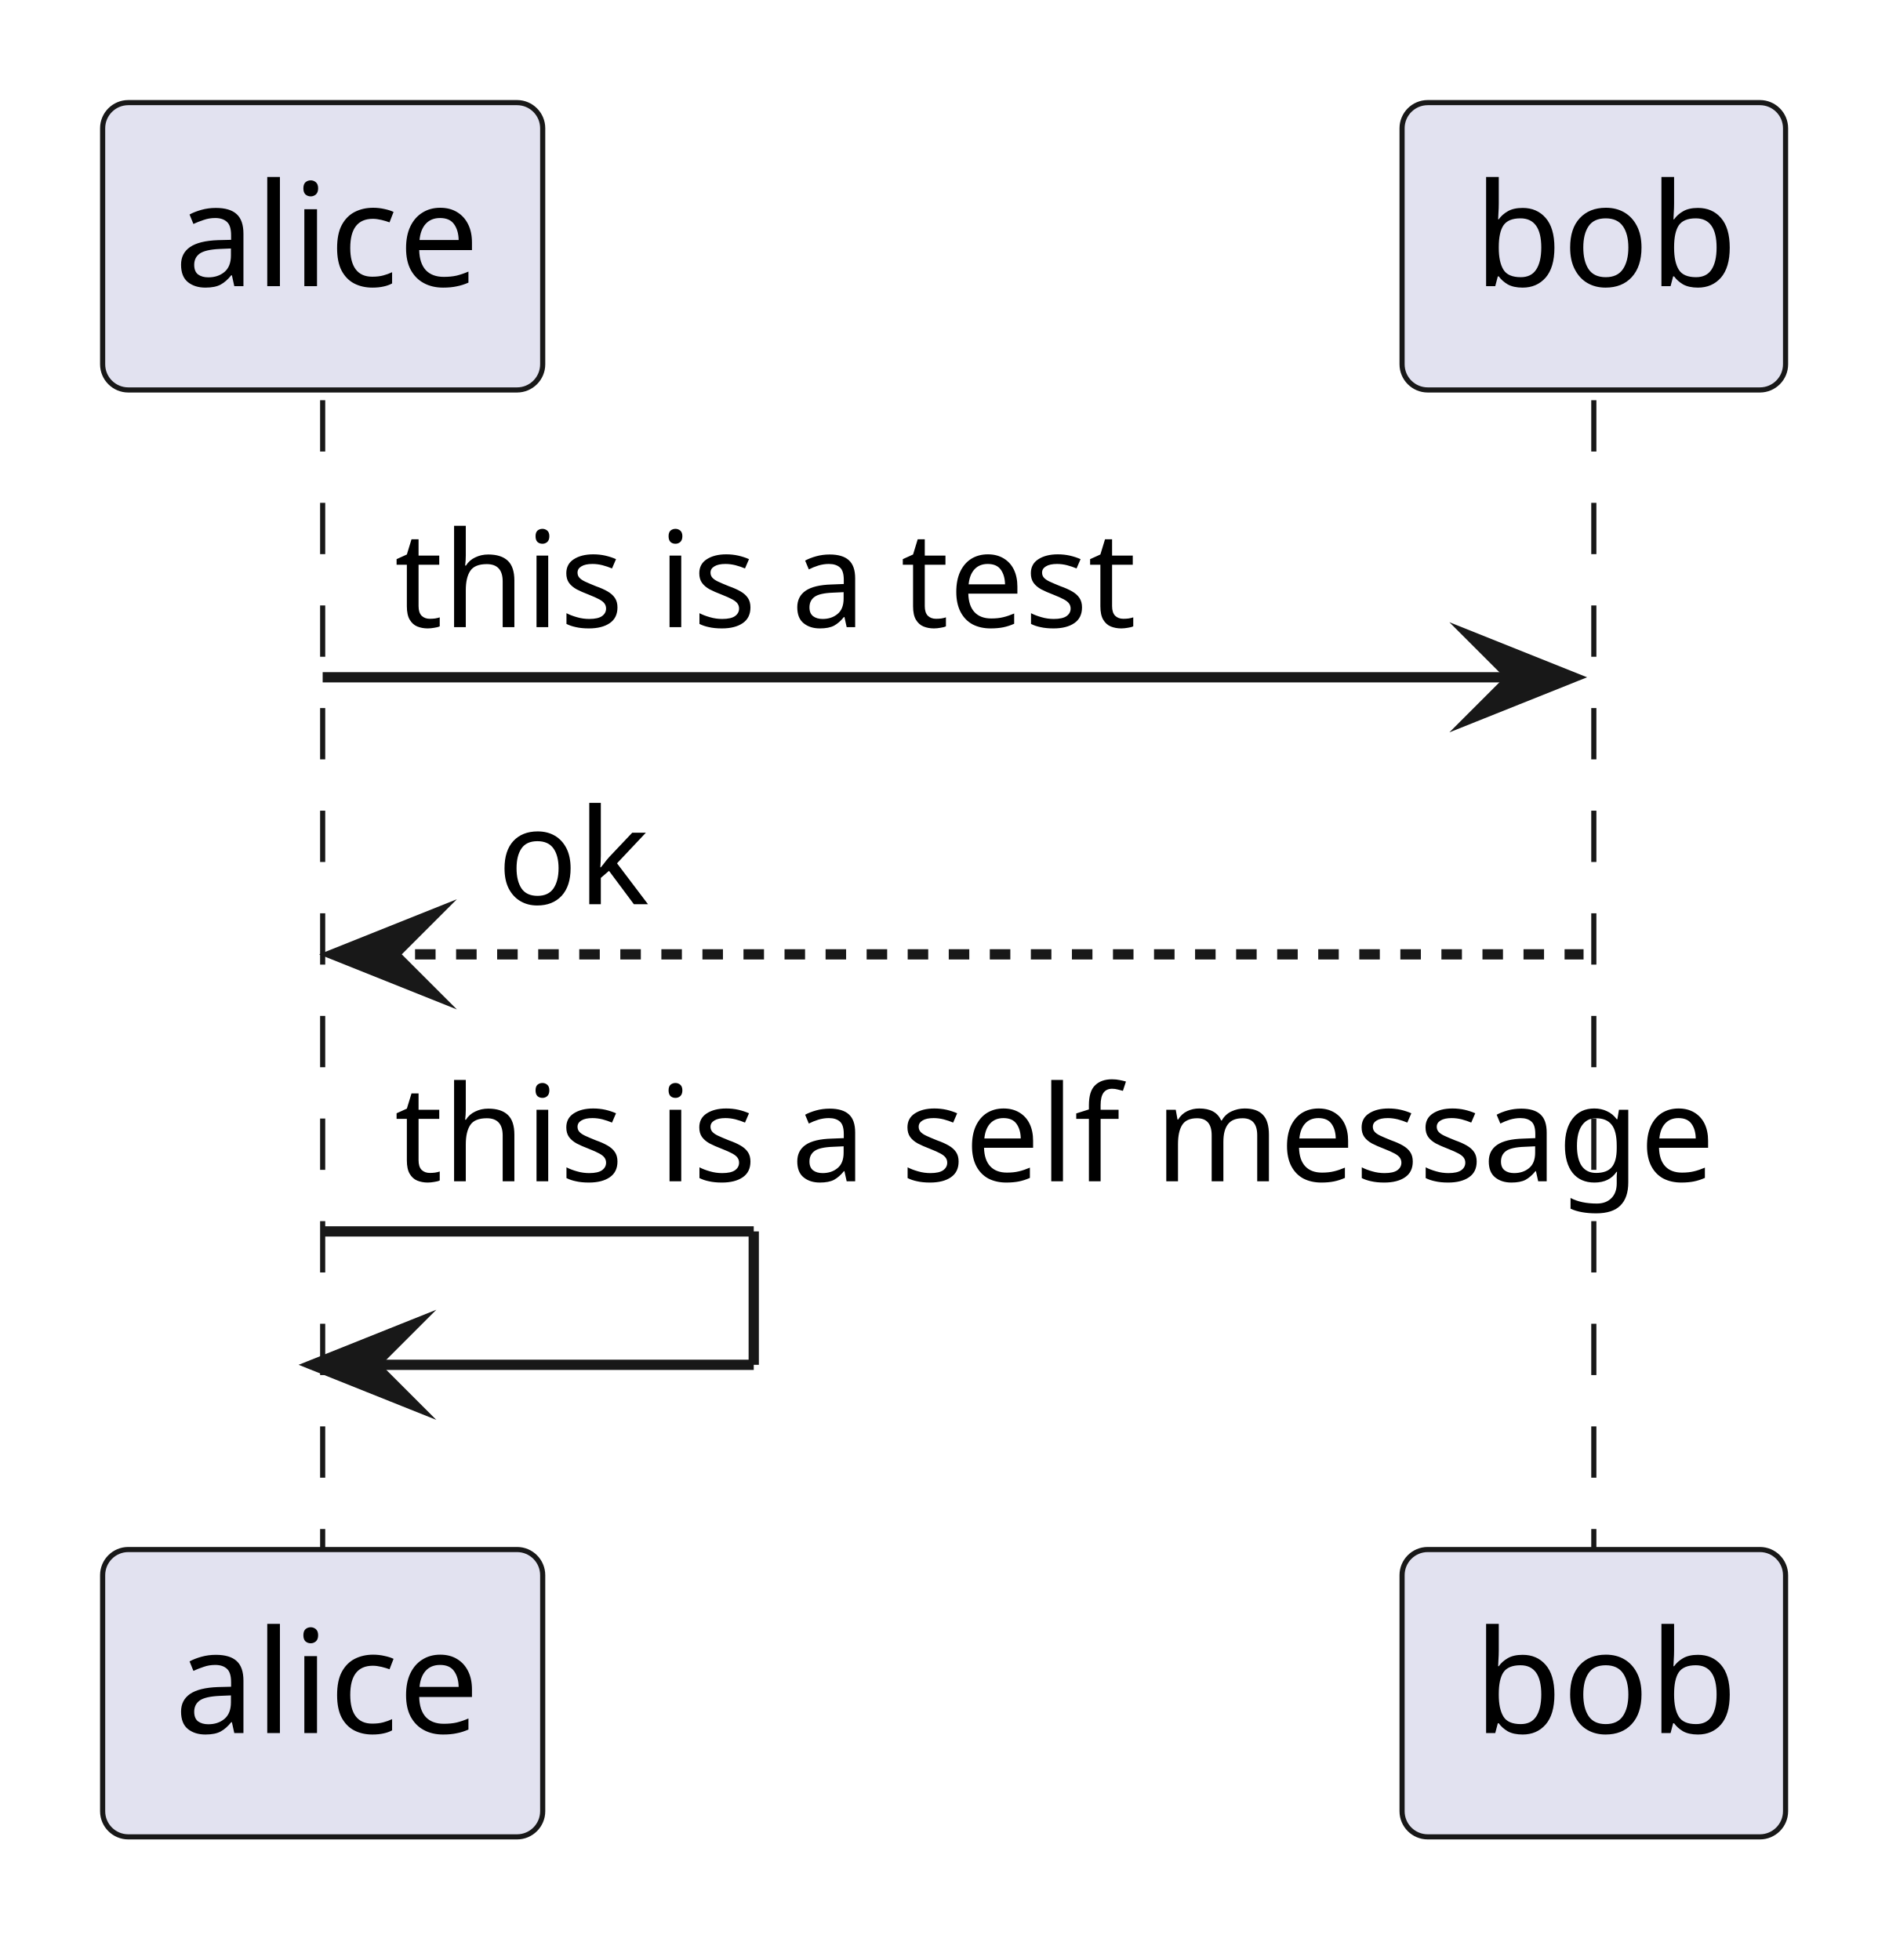
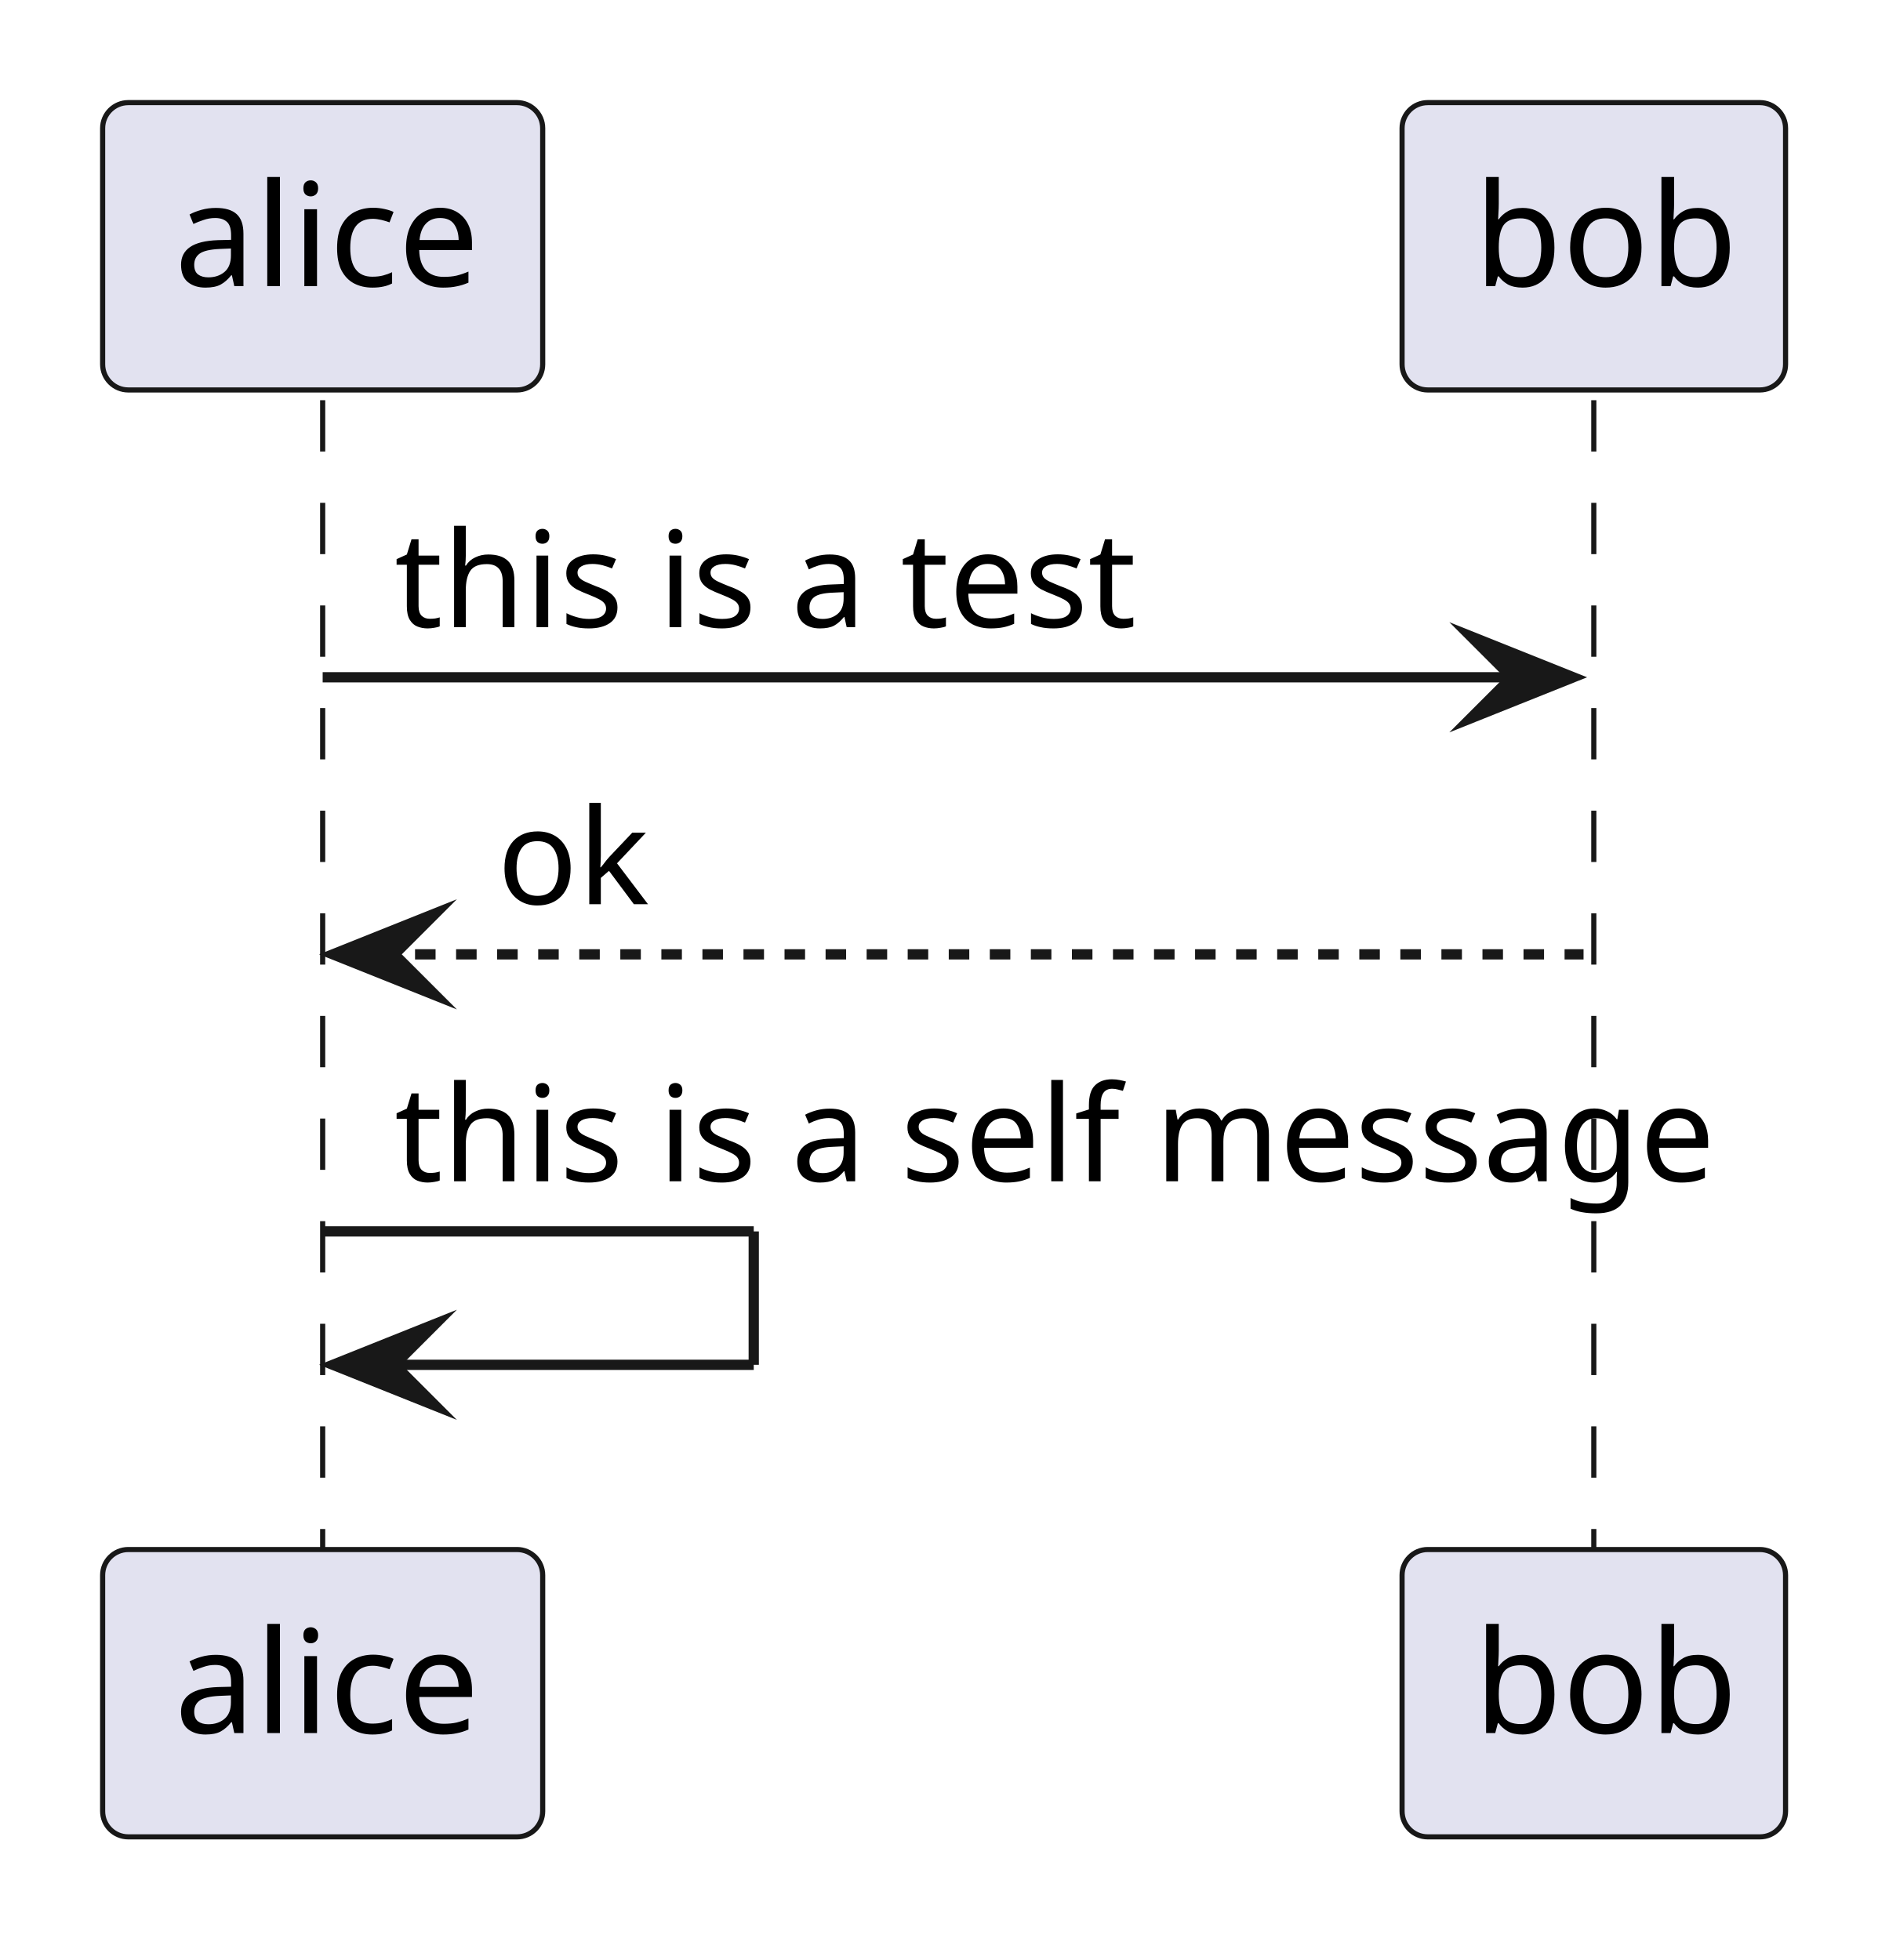
<svg xmlns="http://www.w3.org/2000/svg" version="1.1" data-diagram-type="SEQUENCE" style="width:184px;height:191px;background:#FFFFFF;" width="184px" height="191px" viewBox="0 0 184 191" zoomAndPan="magnify" preserveAspectRatio="none" contentStyleType="text/css">
  <defs />
  <g font-family="sans-serif" lengthAdjust="spacing">
    <g>
      <rect x="27.938" y="39" width="8" height="112" fill="#000" fill-opacity="0" />
      <line x1="31.438" y1="39" x2="31.438" y2="151" style="stroke:#181818;stroke-width:0.5;stroke-dasharray:5,5;" />
    </g>
    <g>
-       <rect x="151.788" y="39" width="8" height="112" fill="#000" fill-opacity="0" />
-       <line x1="155.288" y1="39" x2="155.288" y2="151" style="stroke:#181818;stroke-width:0.5;stroke-dasharray:5,5;" />
+       <rect x="151.787" y="39" width="8" height="112" fill="#000" fill-opacity="0" />
+       <line x1="155.287" y1="39" x2="155.287" y2="151" style="stroke:#181818;stroke-width:0.5;stroke-dasharray:5,5;" />
    </g>
    <rect x="10" y="10" width="42.875" height="28" fill="#E2E2F0" rx="2.5" ry="2.5" style="stroke:#181818;stroke-width:0.5;" />
    <text x="17" y="27.889" fill="#000" font-size="14" textLength="28.875">alice</text>
    <rect x="136.606" y="10" width="37.363" height="28" fill="#E2E2F0" rx="2.5" ry="2.5" style="stroke:#181818;stroke-width:0.5;" />
    <text x="143.606" y="27.889" fill="#000" font-size="14" textLength="23.363">bob</text>
    <rect x="10" y="151" width="42.875" height="28" fill="#E2E2F0" rx="2.5" ry="2.5" style="stroke:#181818;stroke-width:0.5;" />
    <text x="17" y="168.889" fill="#000" font-size="14" textLength="28.875">alice</text>
    <rect x="136.606" y="151" width="37.363" height="28" fill="#E2E2F0" rx="2.5" ry="2.5" style="stroke:#181818;stroke-width:0.5;" />
    <text x="143.606" y="168.889" fill="#000" font-size="14" textLength="23.363">bob</text>
-     <polygon points="143.288,62,153.288,66,143.288,70,147.288,66" fill="#181818" style="stroke:#181818;stroke-width:1;stroke-linejoin:miter;stroke-miterlimit:10;" />
-     <line x1="31.438" y1="66" x2="149.288" y2="66" style="stroke:#181818;stroke-width:1;" />
+     <polygon points="143.287,62,153.287,66,143.287,70,147.287,66" fill="#181818" style="stroke:#181818;stroke-width:1;stroke-linejoin:miter;stroke-miterlimit:10;" />
+     <line x1="31.438" y1="66" x2="149.287" y2="66" style="stroke:#181818;stroke-width:1;" />
    <text x="38.438" y="61.111" fill="#000" font-size="13" textLength="57.769">this is a test</text>
    <polygon points="42.438,89,32.438,93,42.438,97,38.438,93" fill="#181818" style="stroke:#181818;stroke-width:1;stroke-linejoin:miter;stroke-miterlimit:10;" />
-     <line x1="36.438" y1="93" x2="154.288" y2="93" style="stroke:#181818;stroke-width:1;stroke-dasharray:2,2;" />
+     <line x1="36.438" y1="93" x2="154.287" y2="93" style="stroke:#181818;stroke-width:1;stroke-dasharray:2,2;" />
    <text x="48.438" y="88.111" fill="#000" font-size="13" textLength="13.731">ok</text>
    <line x1="31.438" y1="120" x2="73.438" y2="120" style="stroke:#181818;stroke-width:1;" />
    <line x1="73.438" y1="120" x2="73.438" y2="133" style="stroke:#181818;stroke-width:1;" />
-     <line x1="30.438" y1="133" x2="73.438" y2="133" style="stroke:#181818;stroke-width:1;" />
-     <polygon points="40.438,129,30.438,133,40.438,137,36.438,133" fill="#181818" style="stroke:#181818;stroke-width:1;stroke-linejoin:miter;stroke-miterlimit:10;" />
+     <line x1="32.438" y1="133" x2="73.438" y2="133" style="stroke:#181818;stroke-width:1;" />
+     <polygon points="42.438,129,32.438,133,42.438,137,38.438,133" fill="#181818" style="stroke:#181818;stroke-width:1;stroke-linejoin:miter;stroke-miterlimit:10;" />
    <text x="38.438" y="115.111" fill="#000" font-size="13" textLength="109.85">this is a self message</text>
  </g>
</svg>
